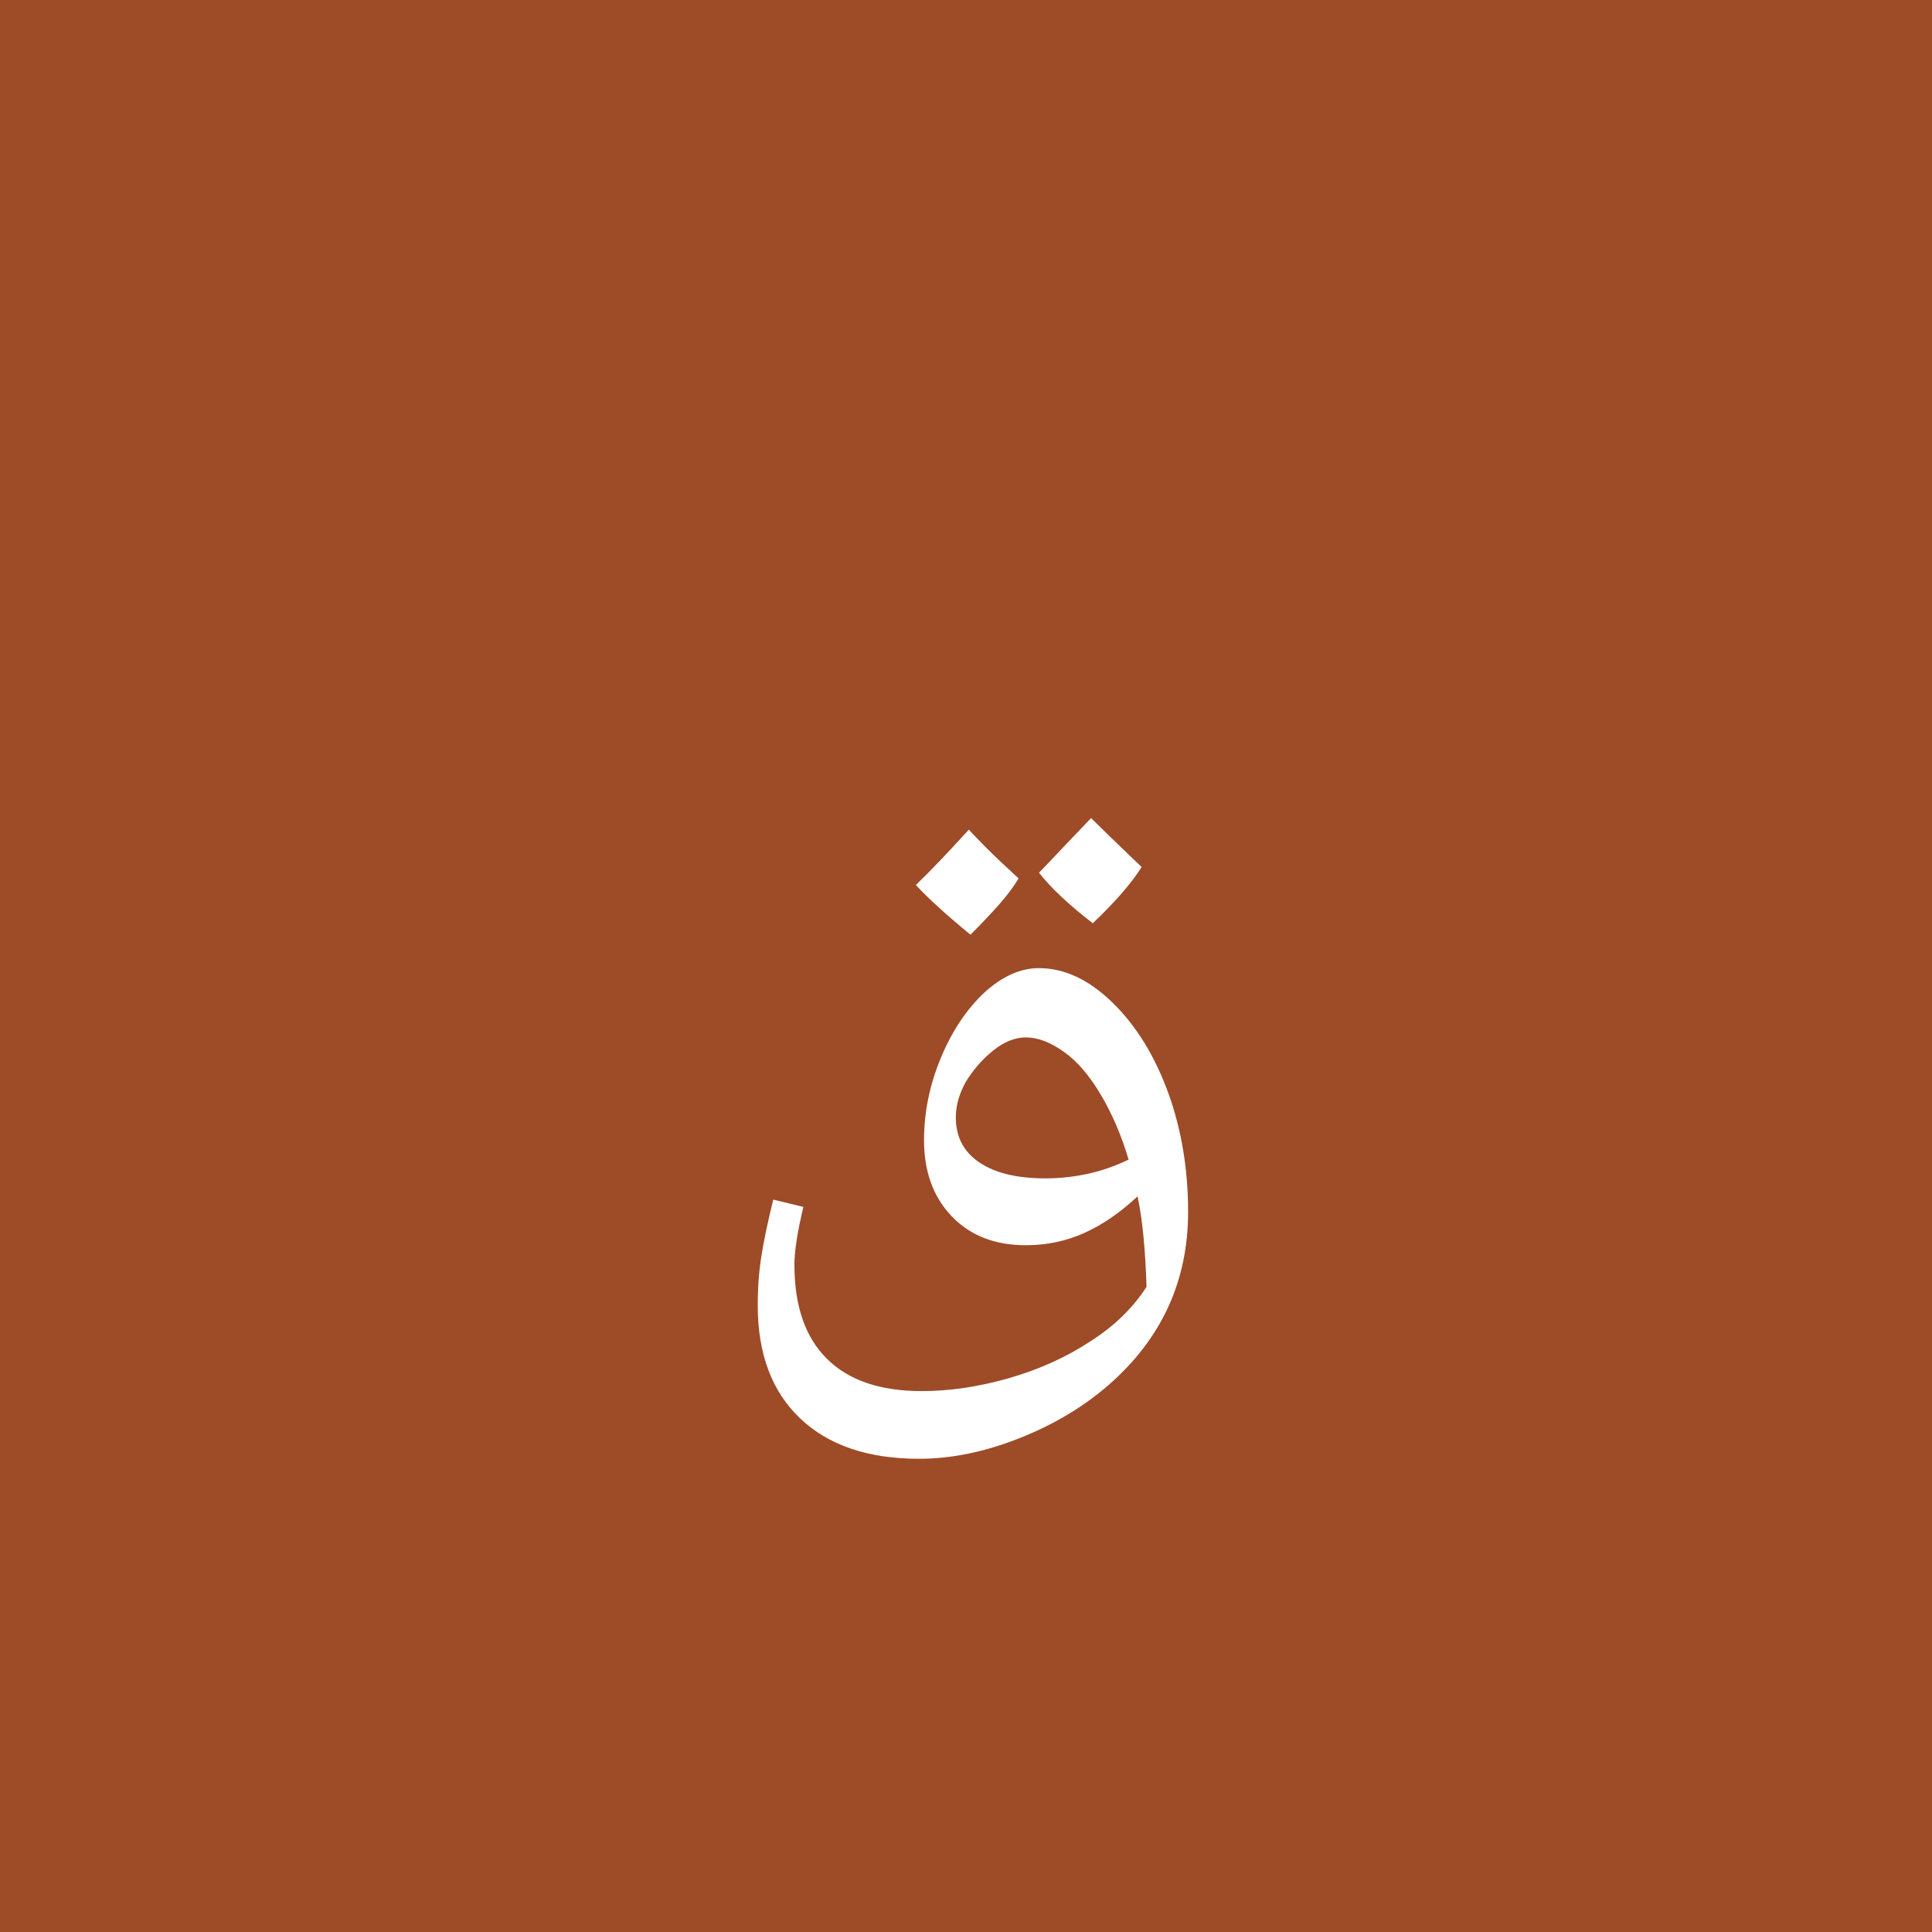
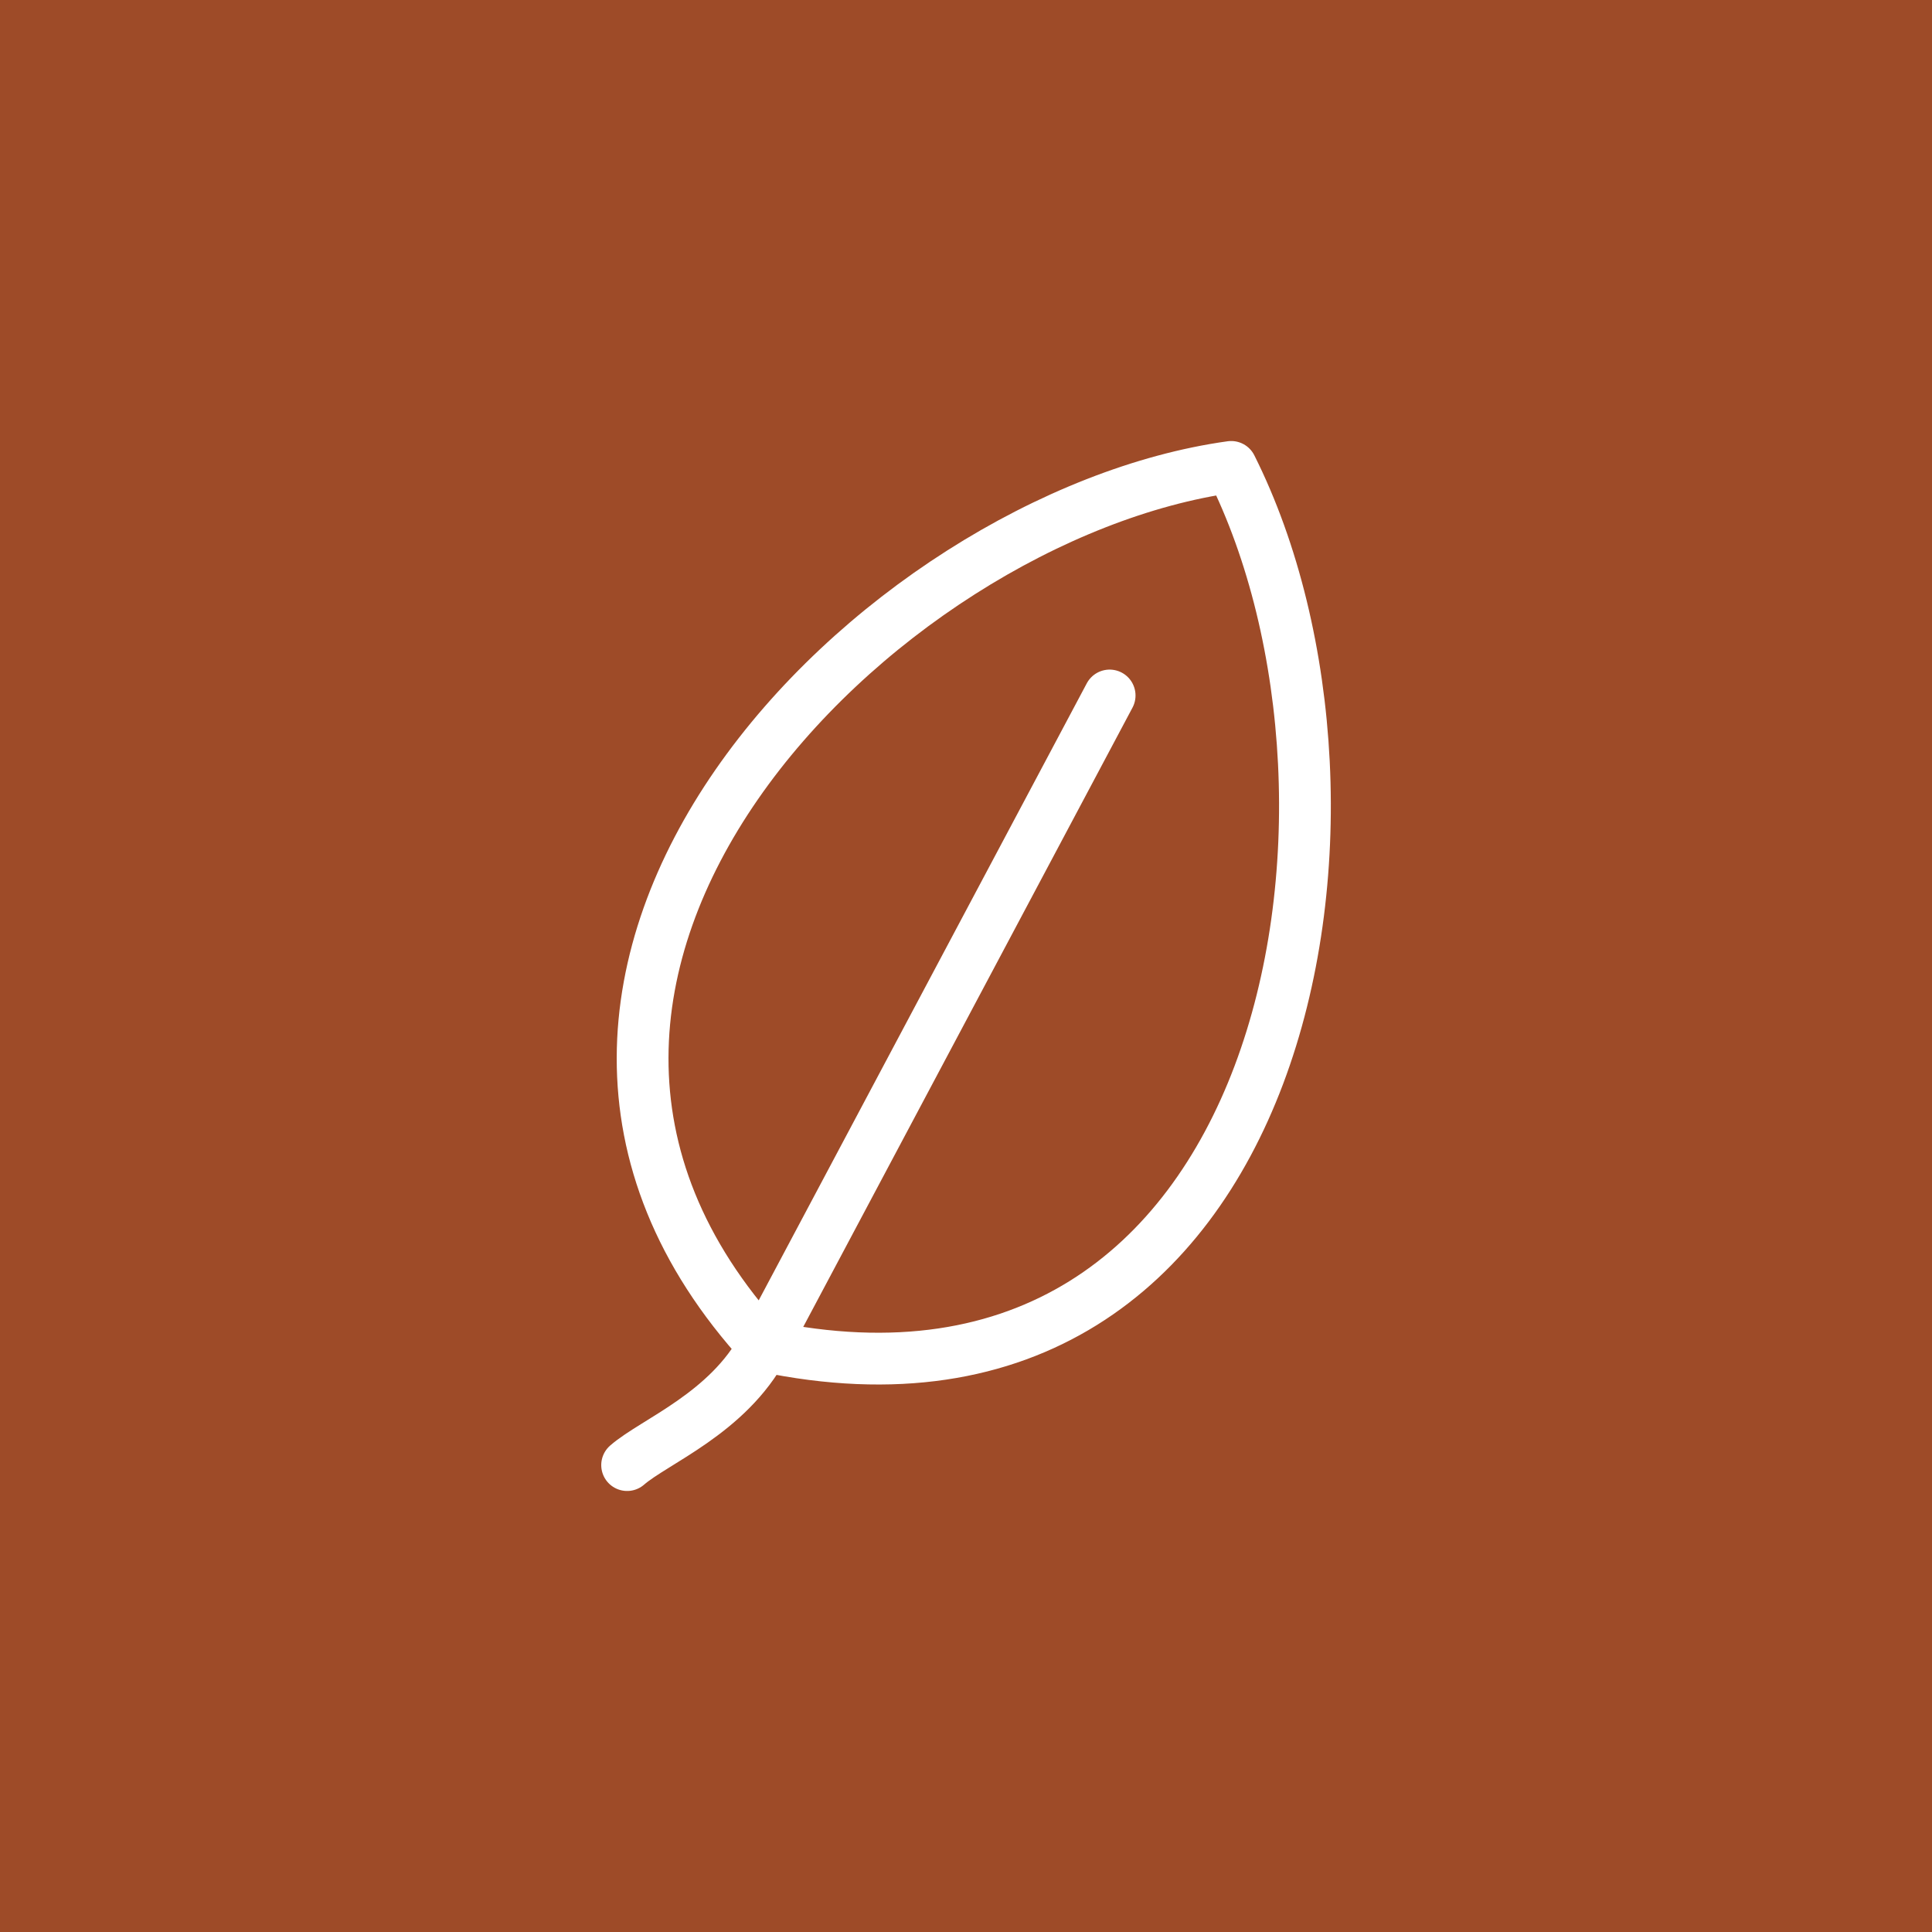
- <svg xmlns="http://www.w3.org/2000/svg" viewBox="0 0 512 512" role="img" aria-label="Qalam">
-   <rect width="512" height="512" fill="#9E4B28" />
-   <text x="256" y="330" font-family="'Noto Naskh Arabic', 'Times New Roman', serif" font-size="216" fill="#FFFFFF" text-anchor="middle">ق</text>
+ <svg xmlns="http://www.w3.org/2000/svg" viewBox="0 0 1024 1024" role="img" aria-label="Umberleaf">
+   <rect width="1024" height="1024" rx="0.0" fill="#9E4B28" />
+   <path d="M404.79 713.42C684.25 772.36 742.49 426.78 652.55 247.47C465.39 273.47 223.25 515.29 404.79 713.42ZM412.23 699.45L588.13 368.62M404.79 713.42C385.84 749.07 346.87 763.91 332.39 776.53" fill="none" stroke="#FFFFFF" stroke-width="27.44" stroke-linecap="round" stroke-linejoin="round" />
</svg>
